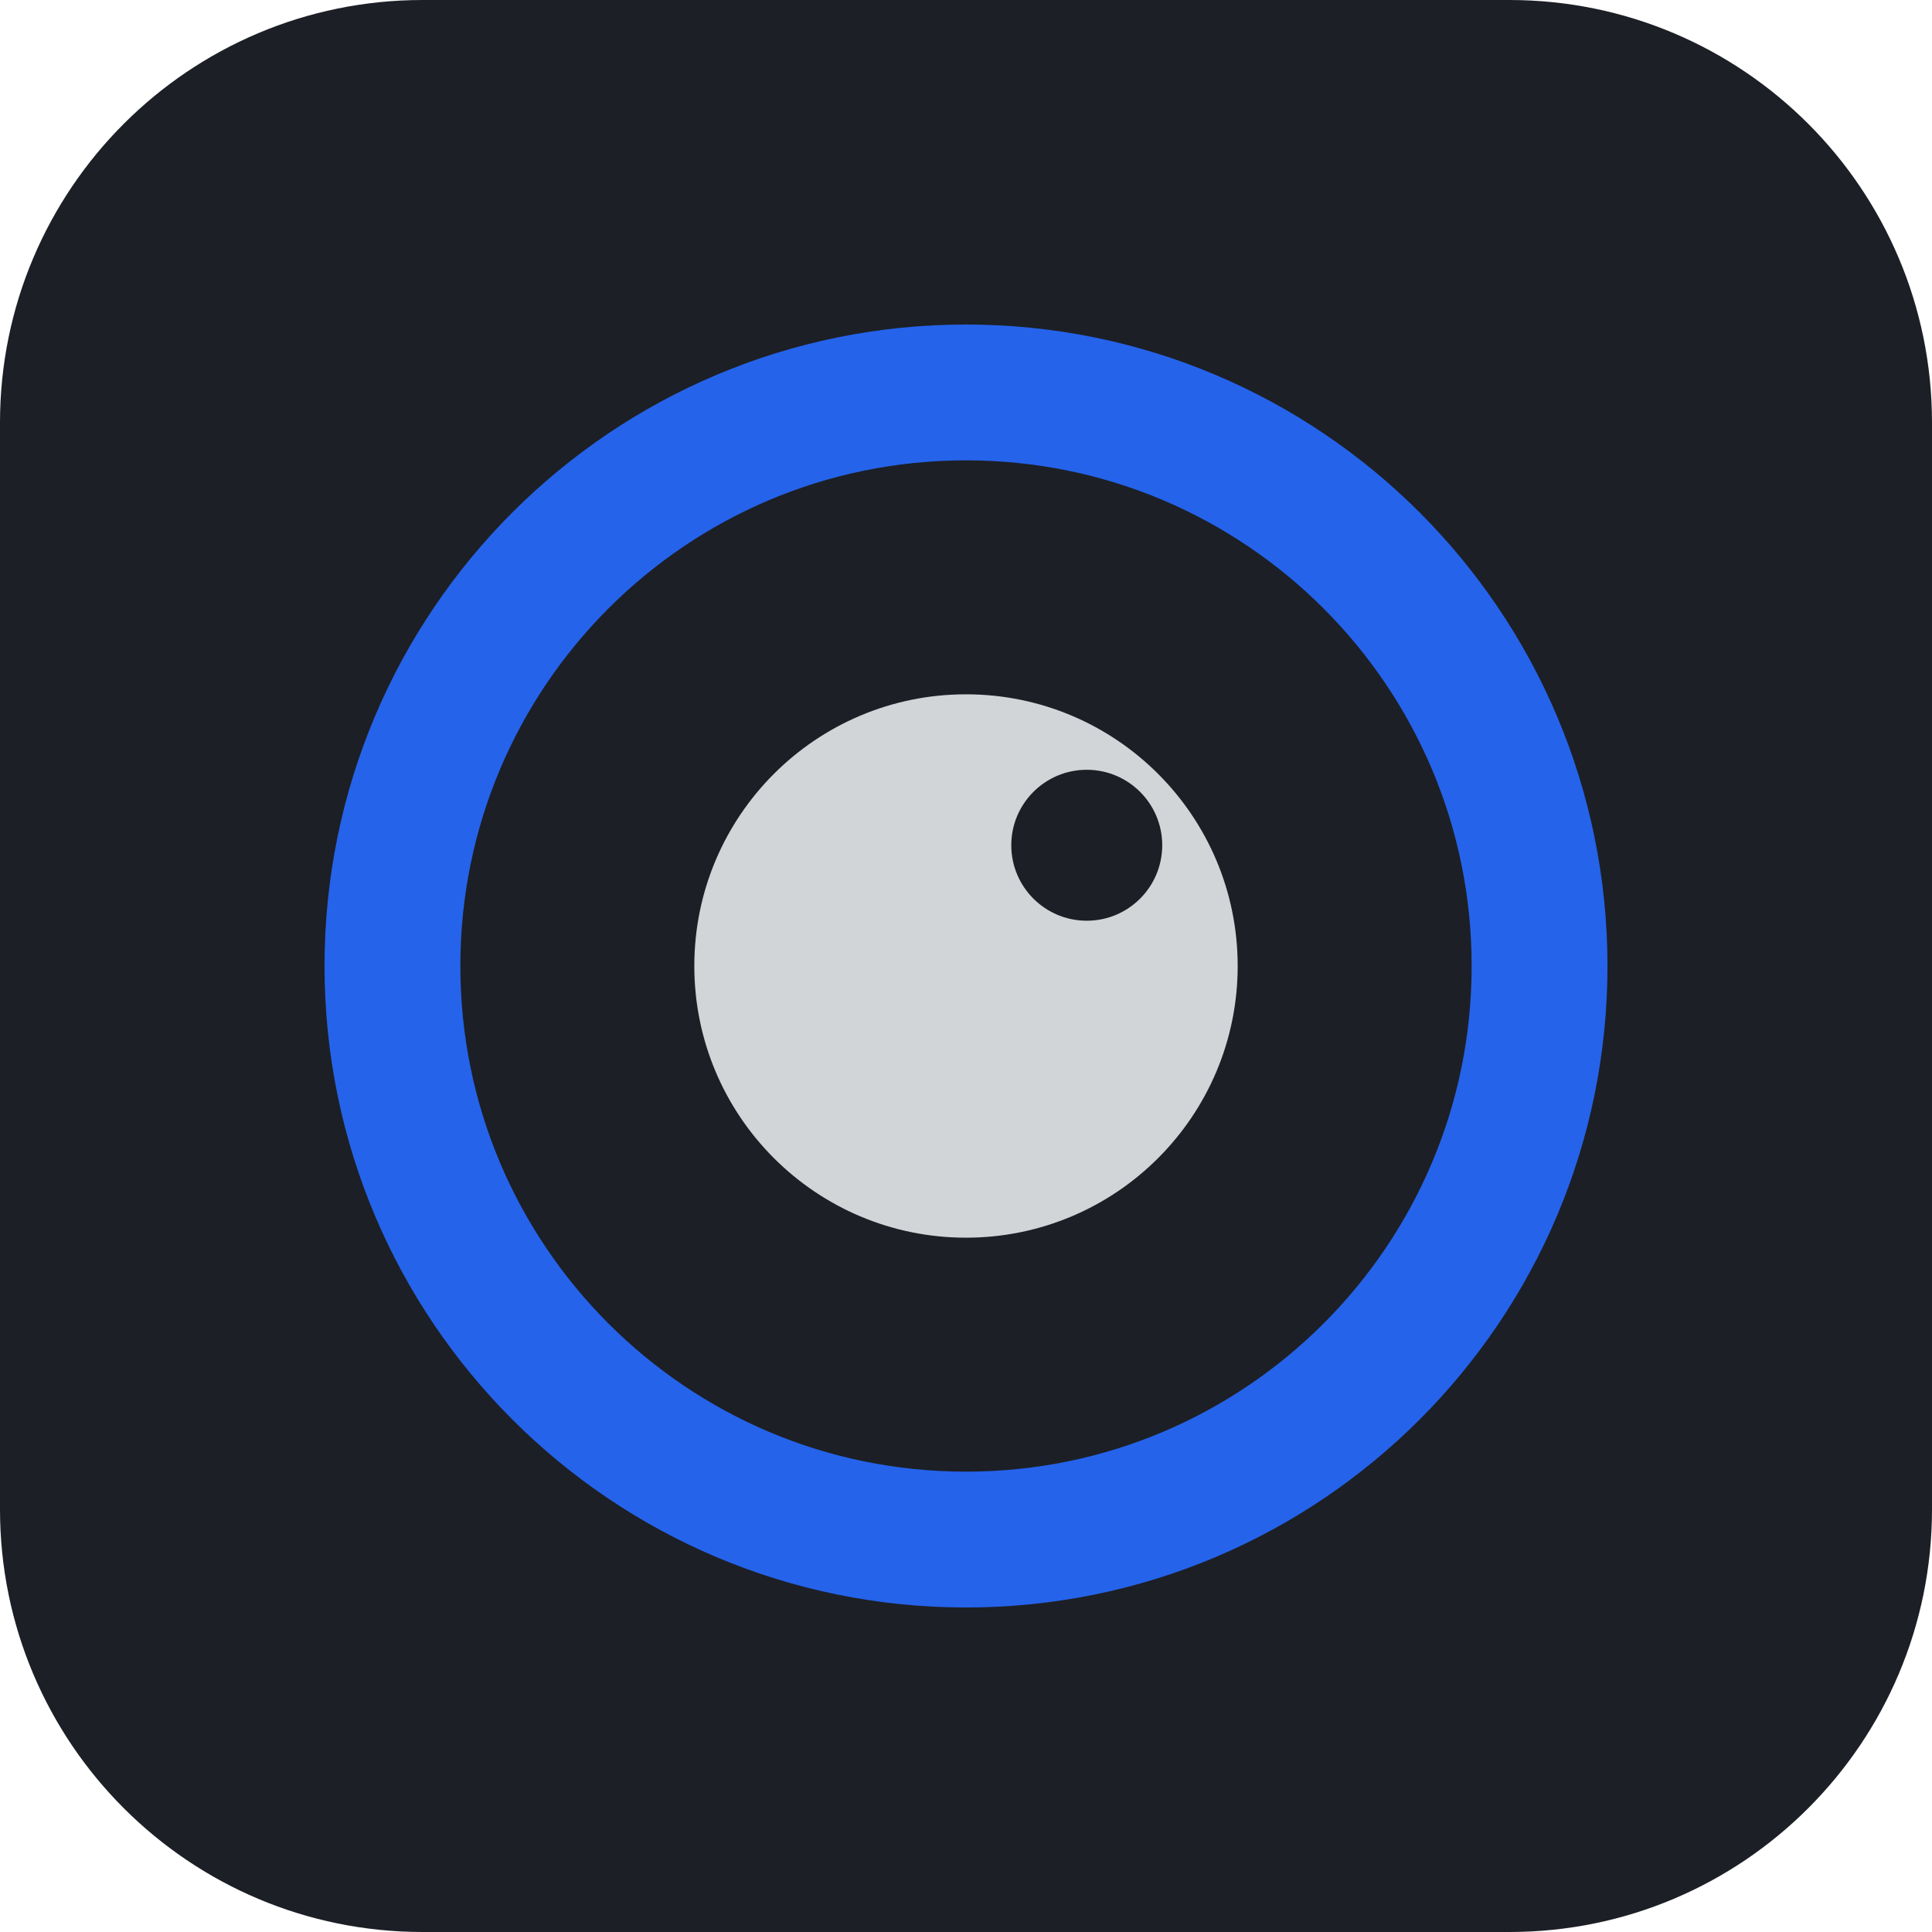
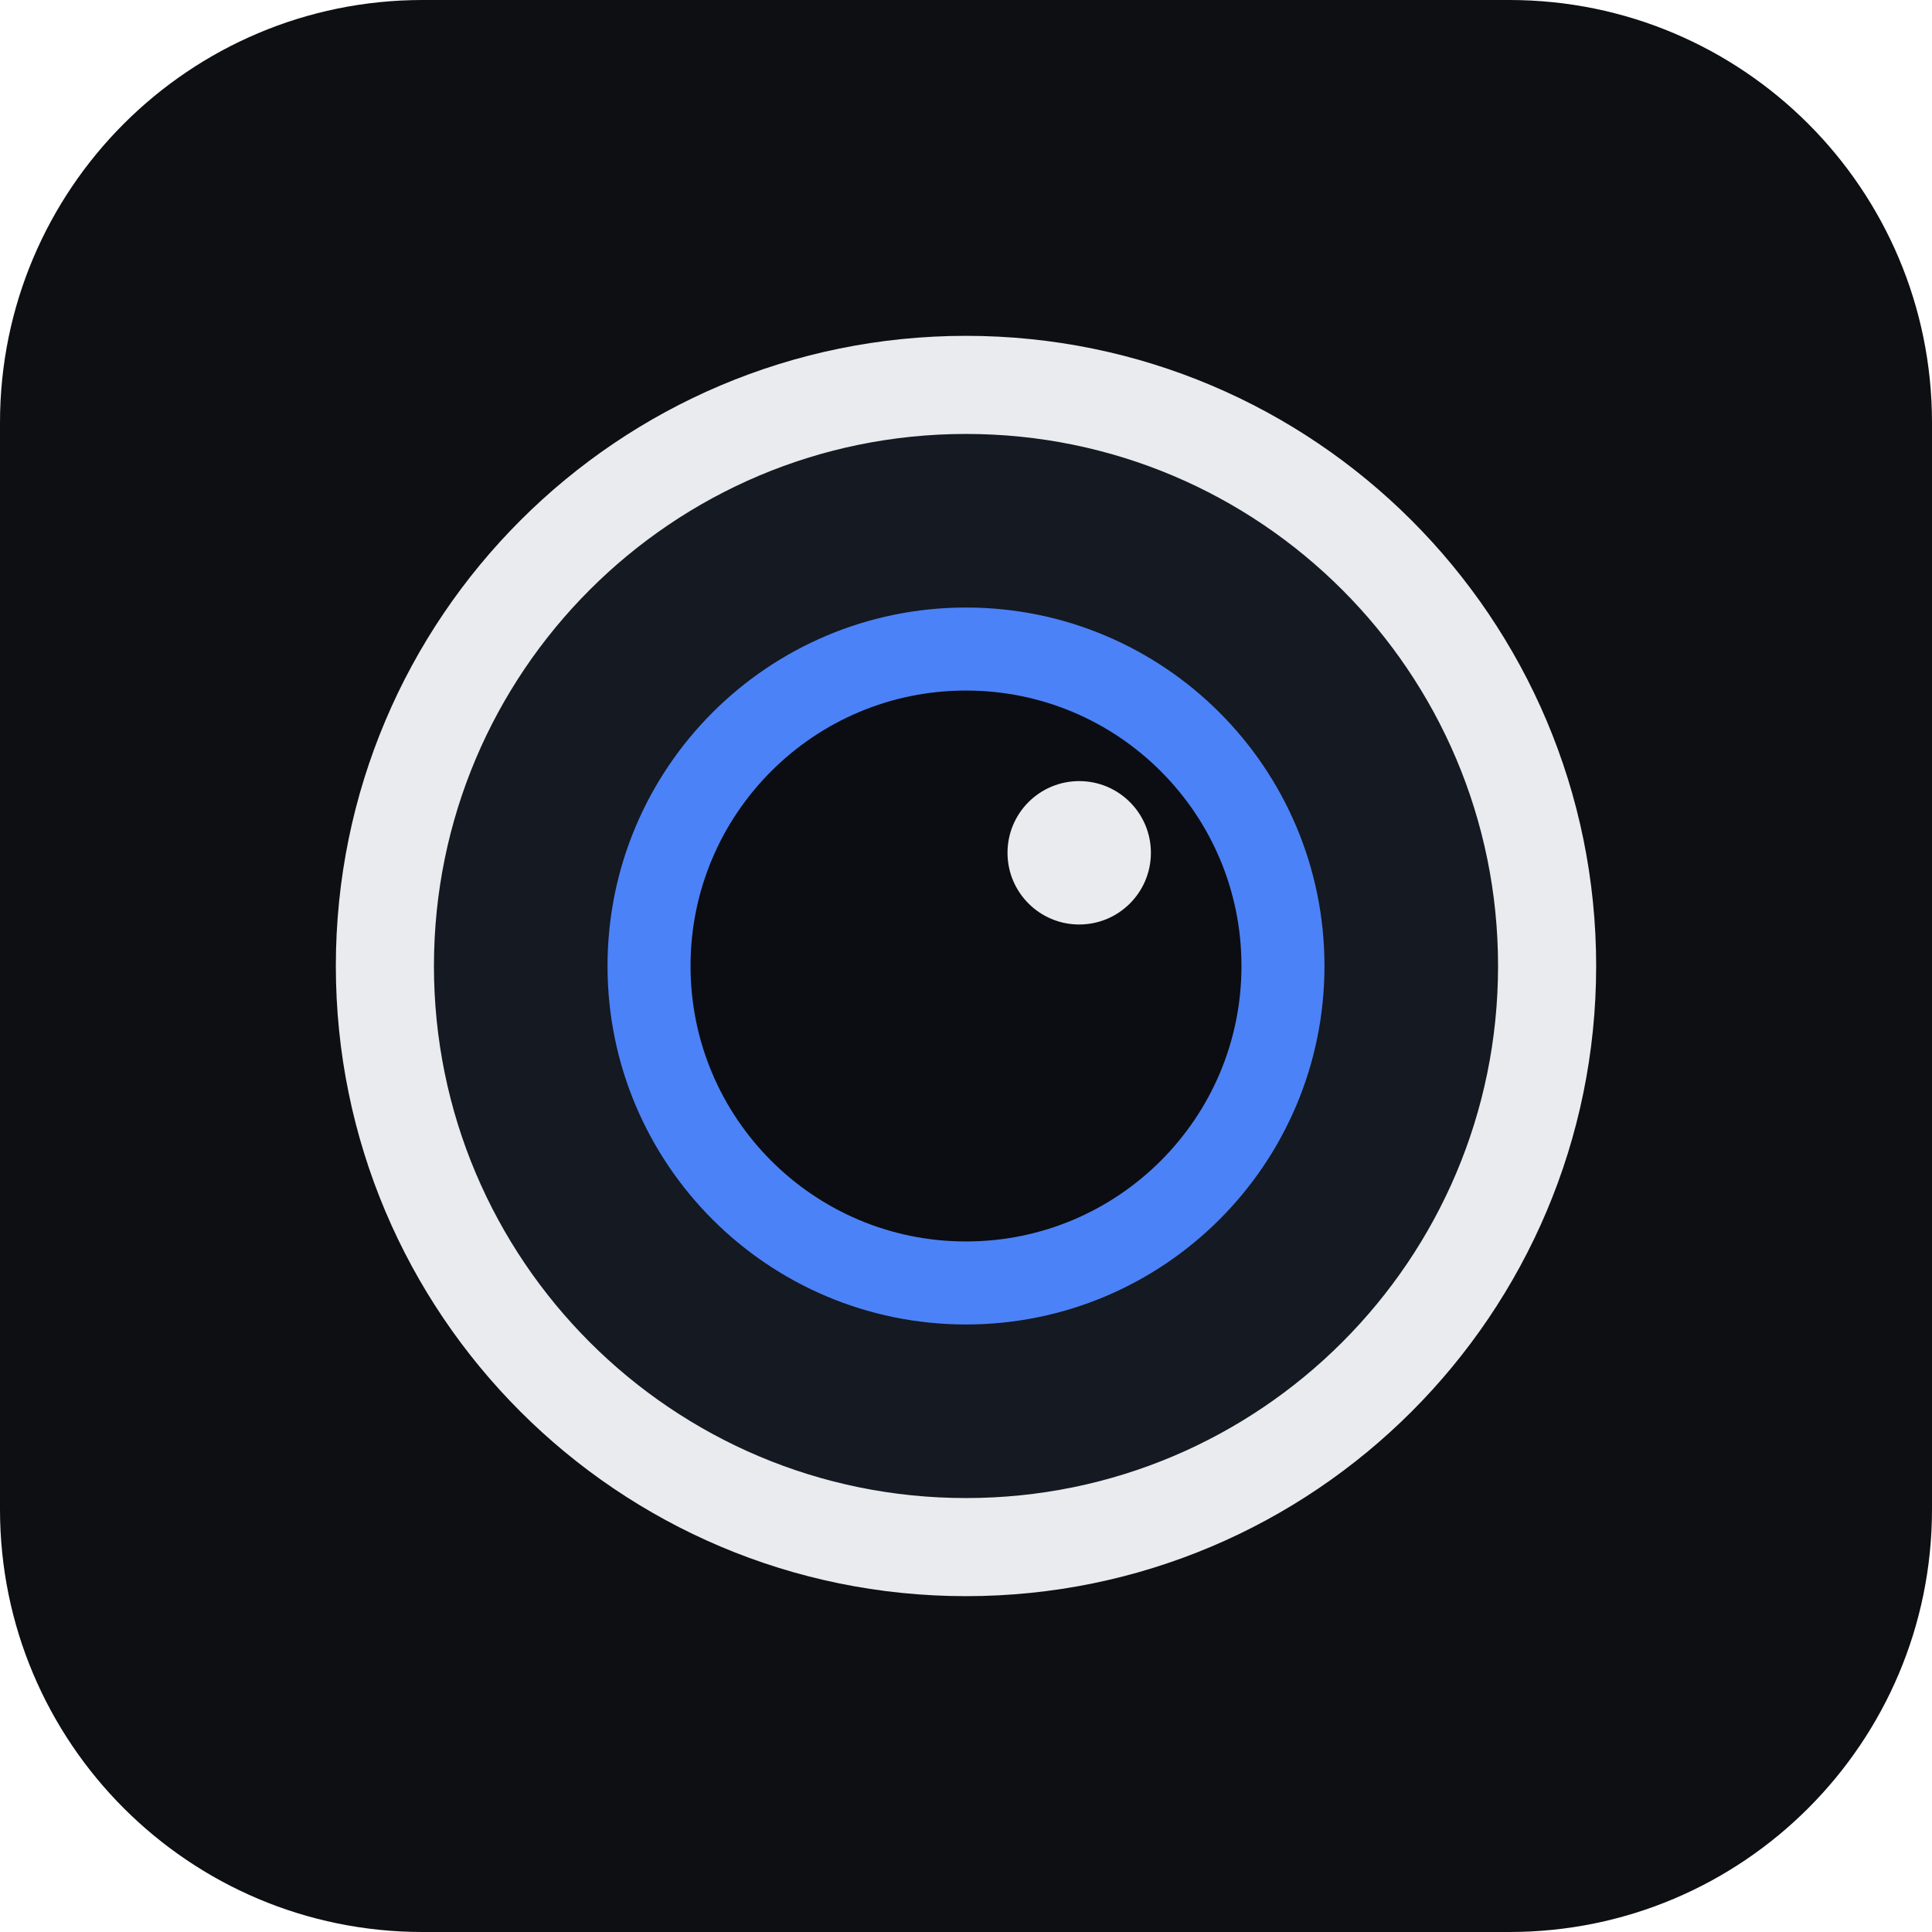
<svg xmlns="http://www.w3.org/2000/svg" viewBox="0 0 512 512">
-   <rect width="512" height="512" rx="112" fill="#1c1f25" />
-   <circle cx="256" cy="256" r="152" fill="none" stroke="#2563eb" stroke-width="36" />
-   <circle cx="256" cy="256" r="72" fill="#d1d5d8" />
-   <circle cx="288" cy="224" r="20" fill="#1c1f25" />
+   <rect width="512" height="512" rx="112" fill="#0d0f13" />
+   <circle cx="256" cy="256" r="154" fill="#141922" stroke="#e9ebee" stroke-width="26" />
+   <circle cx="256" cy="256" r="84" fill="#0b0d12" stroke="#4c82f7" stroke-width="22" />
+   <circle cx="286" cy="226" r="19" fill="#e9ebee" />
</svg>
